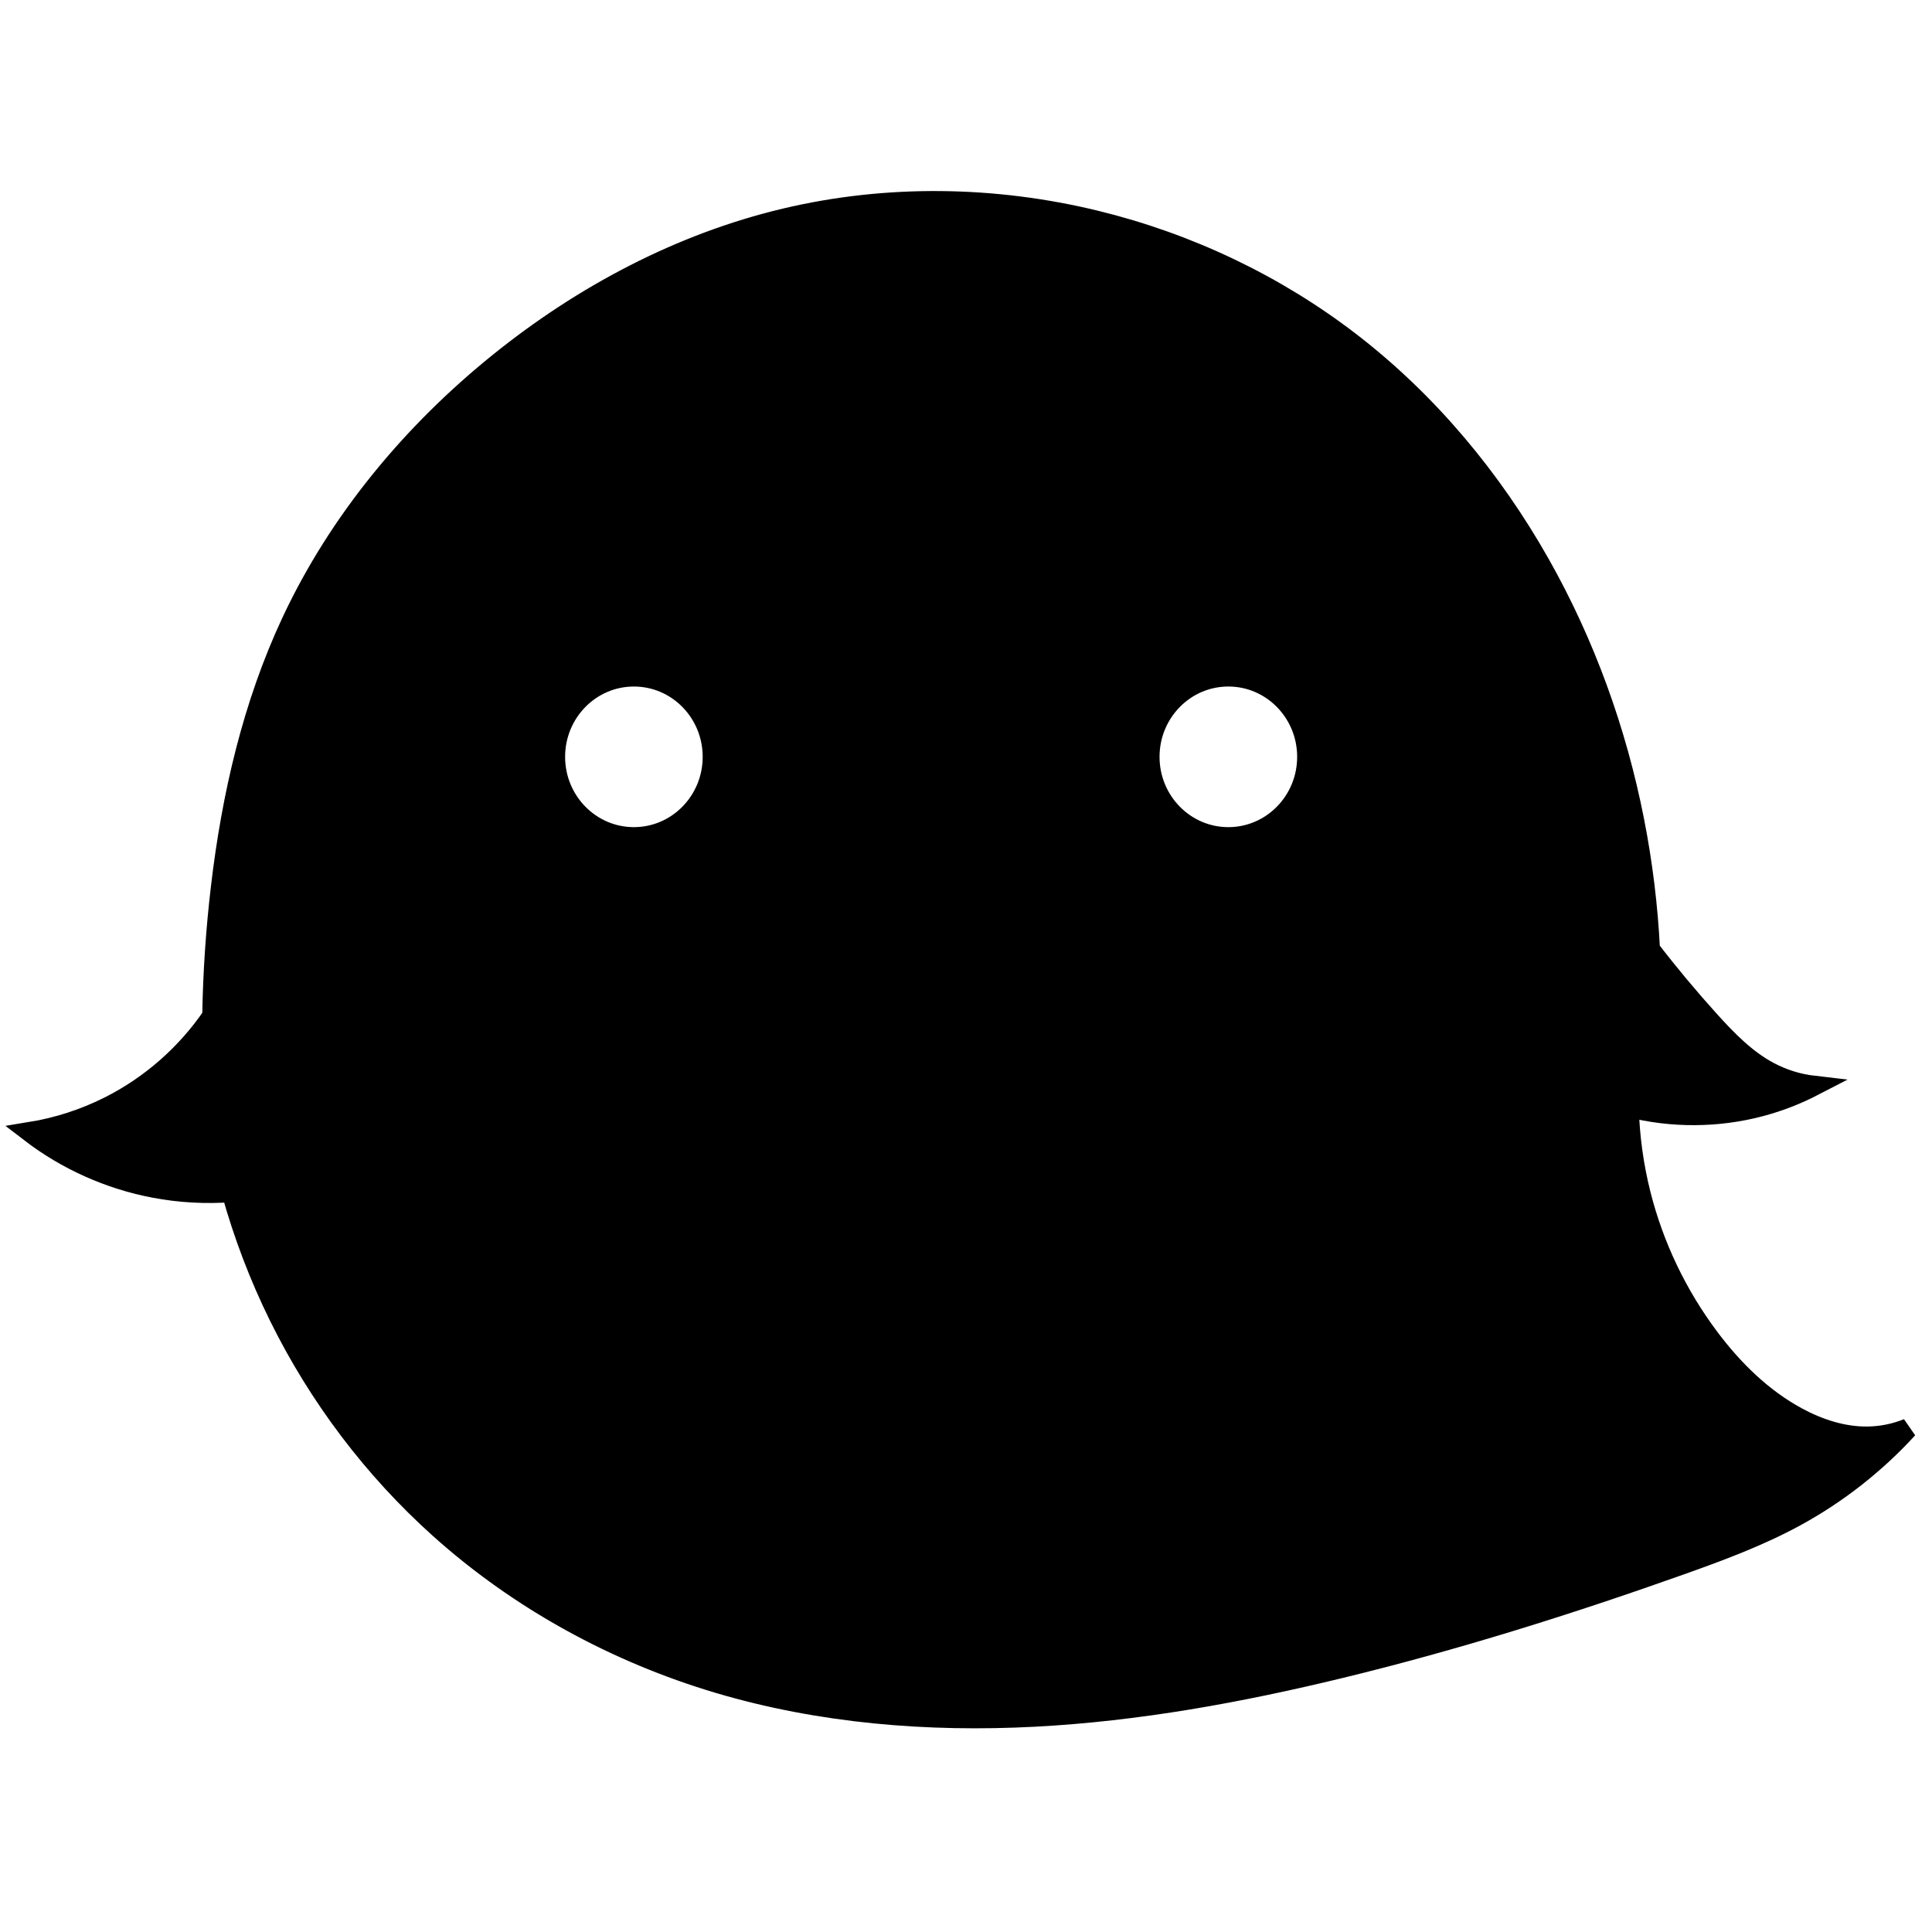
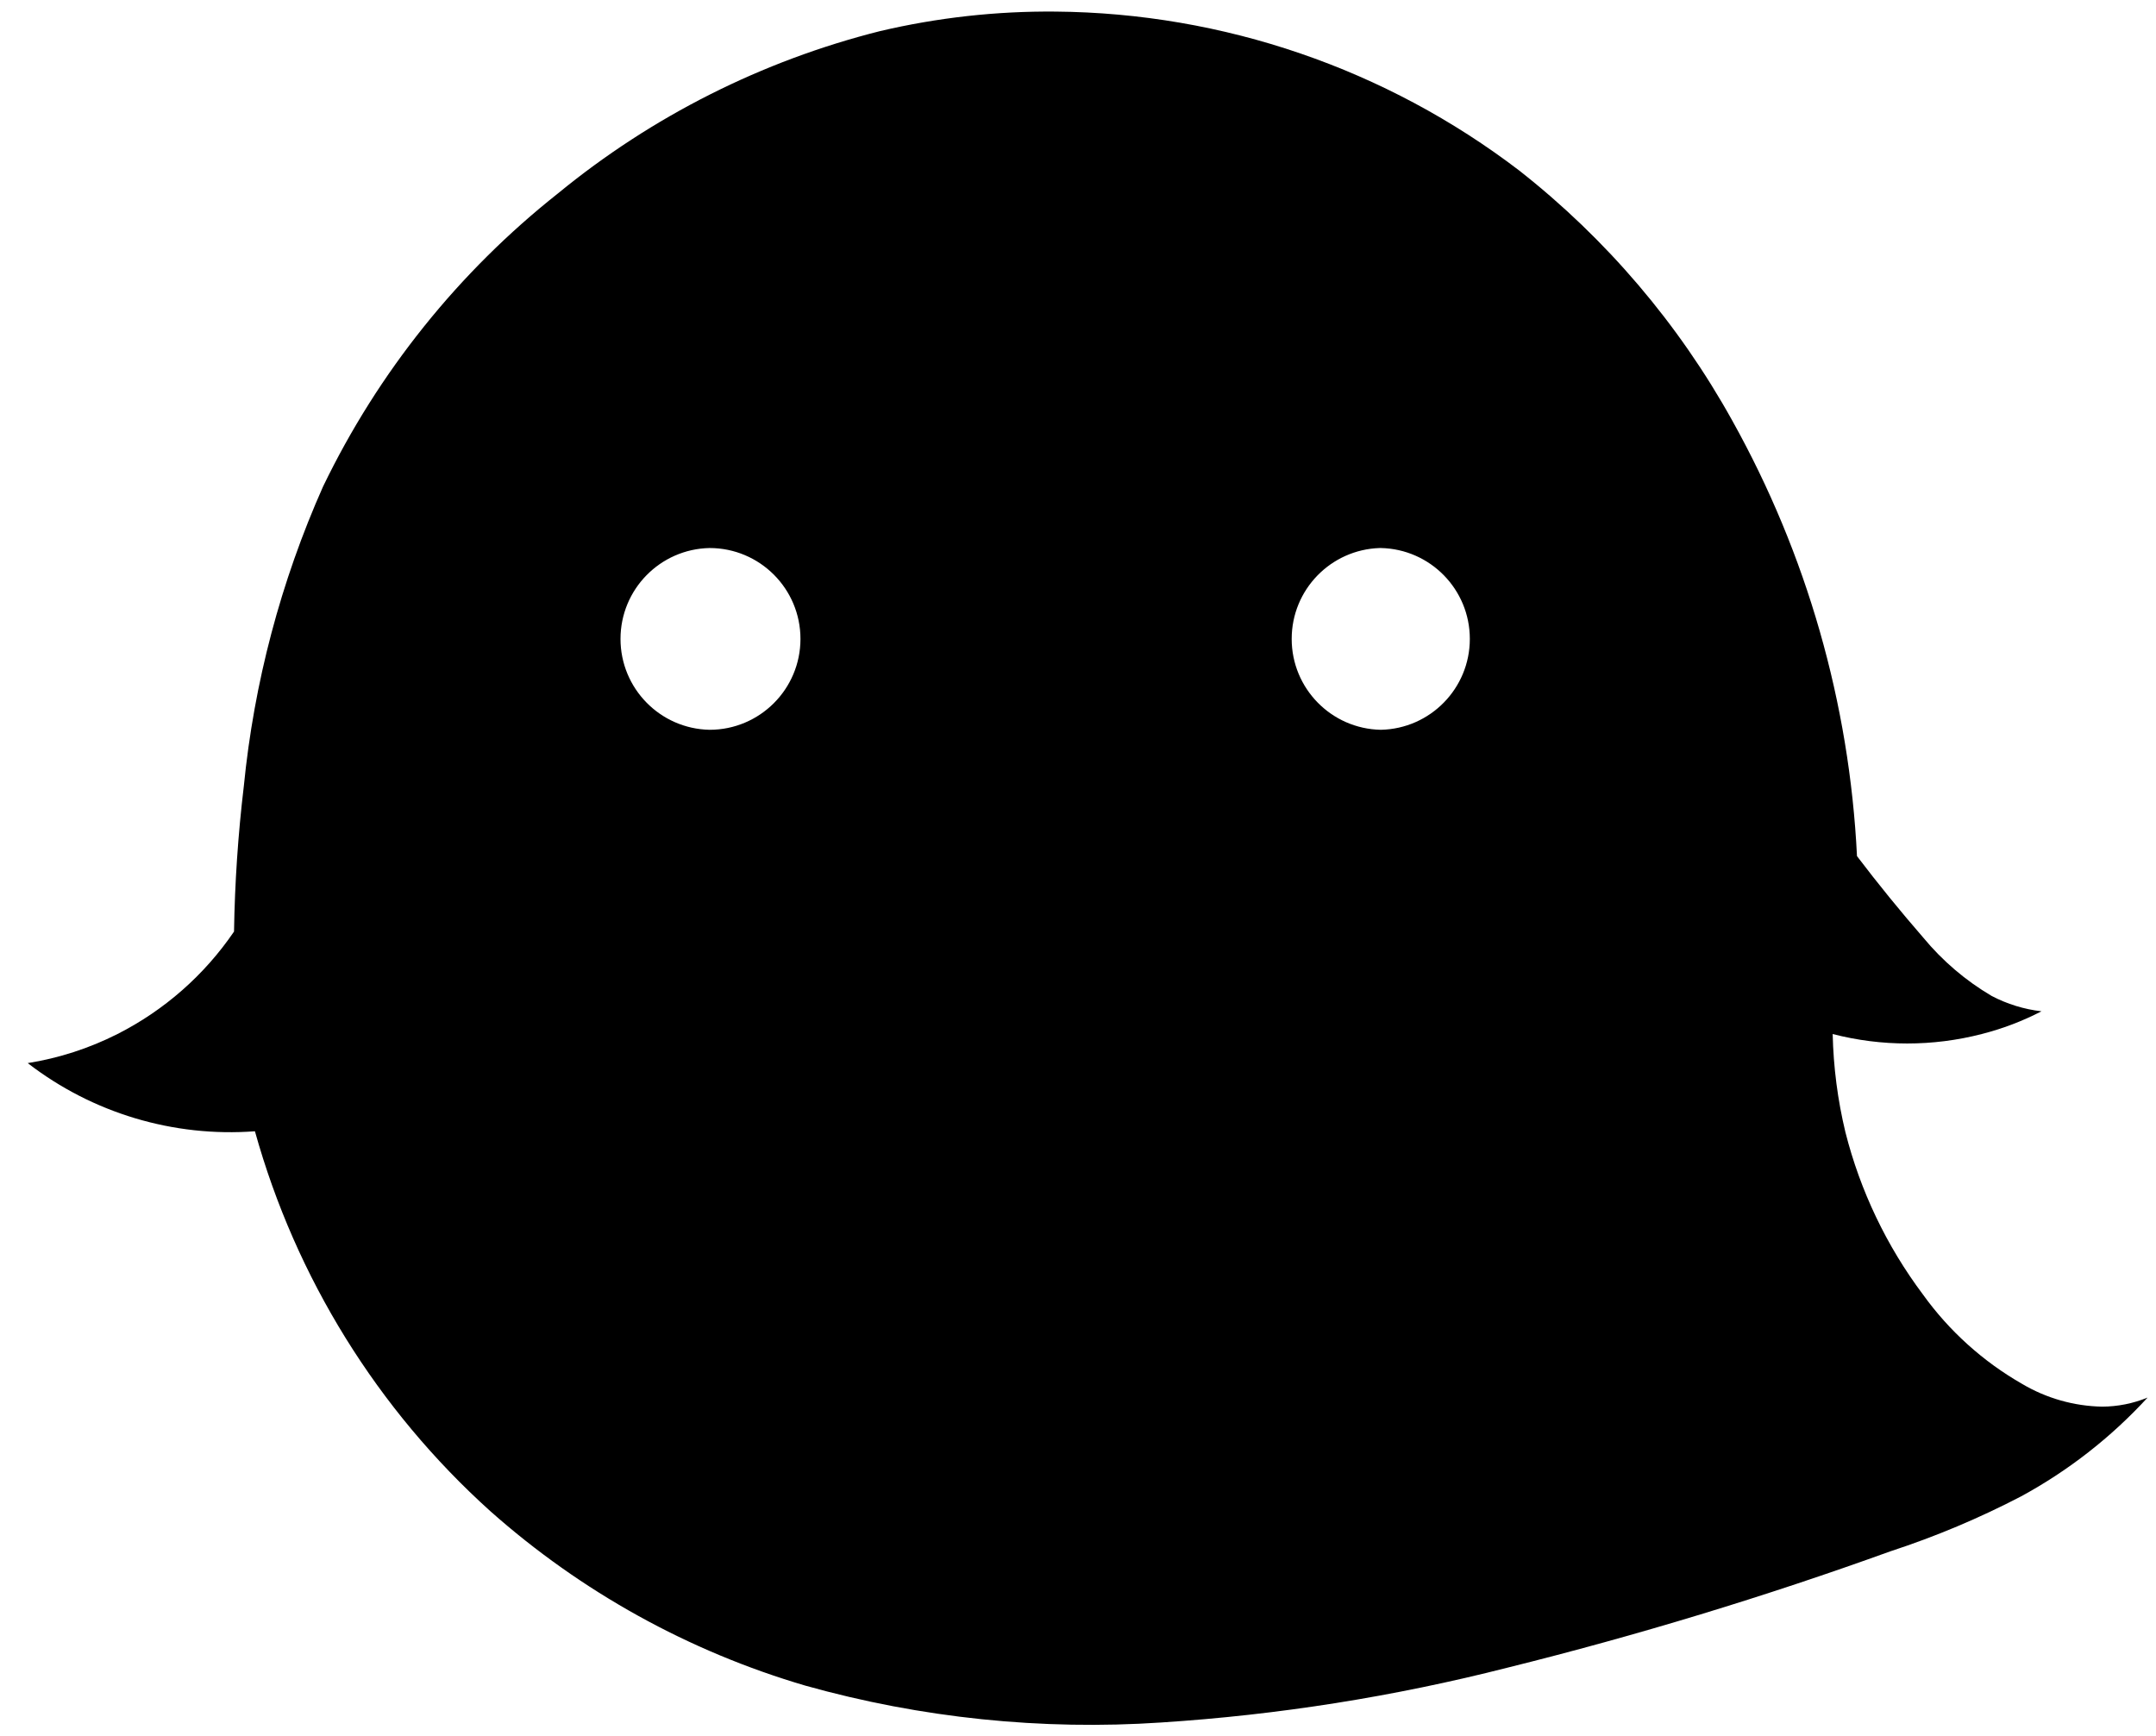
- <svg xmlns="http://www.w3.org/2000/svg" version="1.1" id="kyoryu" width="96" height="96" viewBox="0 0 96 96">
-   <defs id="defs68">
-     </defs>
-   <g id="layer1" style="display:inline" />
-   <g id="layer2" style="display:inline">
-     <path style="fill:#000000;stroke:#000000;stroke-width:1px;stroke-linecap:butt;stroke-linejoin:miter;stroke-opacity:1;fill-opacity:1" d="M 46.732 9.994 C 44.133 9.971 41.533 10.252 39.004 10.854 C 33.815 12.088 28.985 14.65 24.83 17.994 C 20.501 21.478 16.849 25.856 14.492 30.889 C 12.551 35.034 11.512 39.557 10.977 44.104 C 10.727 46.223 10.584 48.353 10.549 50.486 C 9.259 52.381 7.482 53.941 5.436 54.973 C 4.197 55.597 2.862 56.03 1.492 56.252 C 3.299 57.641 5.433 58.597 7.672 59.021 C 8.934 59.261 10.229 59.332 11.51 59.234 C 12.1 61.359 12.89 63.428 13.865 65.406 C 15.828 69.386 18.548 72.992 21.852 75.955 C 25.818 79.512 30.609 82.127 35.717 83.643 C 40.778 85.144 46.119 85.576 51.391 85.301 C 56.528 85.033 61.612 84.103 66.611 82.889 C 72.328 81.5 77.949 79.734 83.492 77.764 C 85.446 77.069 87.398 76.346 89.219 75.354 C 91.302 74.218 93.194 72.733 94.795 70.982 C 94.168 71.236 93.494 71.372 92.818 71.383 C 91.59 71.402 90.383 71.008 89.303 70.424 C 87.563 69.484 86.121 68.062 84.934 66.48 C 83.34 64.357 82.171 61.917 81.523 59.342 C 81.167 57.925 80.967 56.468 80.93 55.008 C 83.072 55.554 85.354 55.542 87.49 54.973 C 88.401 54.73 89.286 54.387 90.123 53.953 C 89.354 53.864 88.6 53.63 87.916 53.268 C 86.752 52.651 85.816 51.686 84.934 50.709 C 83.904 49.569 82.92 48.39 81.984 47.172 C 81.877 45.033 81.615 42.901 81.203 40.799 C 80.326 36.324 78.758 31.981 76.514 28.012 C 74.13 23.795 70.971 19.996 67.137 17.035 C 63.4 14.15 59.042 12.08 54.455 10.961 C 51.93 10.345 49.332 10.017 46.732 9.994 z M 31.498 33.613 A 3.918 3.994 0 0 1 35.416 37.605 A 3.918 3.994 0 0 1 31.498 41.6 A 3.918 3.994 0 0 1 27.58 37.605 A 3.918 3.994 0 0 1 31.498 33.613 z M 61.035 33.613 A 3.918 3.994 0 0 1 64.955 37.605 A 3.918 3.994 0 0 1 61.035 41.6 A 3.918 3.994 0 0 1 57.117 37.605 A 3.918 3.994 0 0 1 61.035 33.613 z " id="path4650" />
+ <svg xmlns="http://www.w3.org/2000/svg" id="svg64" viewBox="0 0 94.89 76.39">
+   <defs />
+   <g id="layer2">
+     <path id="path4650" class="cls-1" d="M46.73,10a32.43,32.43,0,0,0-7.73.86A36.32,36.32,0,0,0,24.83,18a36.91,36.91,0,0,0-10.34,12.9A42.77,42.77,0,0,0,11,44.1a62,62,0,0,0-.43,6.39A13.7,13.7,0,0,1,5.44,55a13.44,13.44,0,0,1-3.95,1.28,14.58,14.58,0,0,0,10,3A35.24,35.24,0,0,0,21.85,76a36.29,36.29,0,0,0,13.87,7.68A46.52,46.52,0,0,0,51.39,85.3a83.47,83.47,0,0,0,15.22-2.41,171,171,0,0,0,16.88-5.13,37.94,37.94,0,0,0,5.73-2.41A21.46,21.46,0,0,0,94.79,71a5.33,5.33,0,0,1-2,.4,7.18,7.18,0,0,1-3.52-1,13.84,13.84,0,0,1-4.37-3.94,20.14,20.14,0,0,1-3.41-7.14A20.42,20.42,0,0,1,80.93,55a13.13,13.13,0,0,0,6.56,0,12.35,12.35,0,0,0,2.63-1,6.27,6.27,0,0,1-2.2-.68,11.42,11.42,0,0,1-3-2.56Q83.39,49,82,47.17A43.77,43.77,0,0,0,76.51,28a36.48,36.48,0,0,0-9.37-11,34.09,34.09,0,0,0-20.41-7ZM31.5,33.61a4,4,0,0,1,0,8h0a4,4,0,0,1-3.92-4h0A4,4,0,0,1,31.5,33.61Zm29.54,0a4,4,0,0,1,3.92,4h0a4,4,0,0,1-3.92,4h0a4,4,0,0,1-3.92-4h0A4,4,0,0,1,61,33.61Z" transform="translate(-0.27 -9.49)" />
  </g>
</svg>
